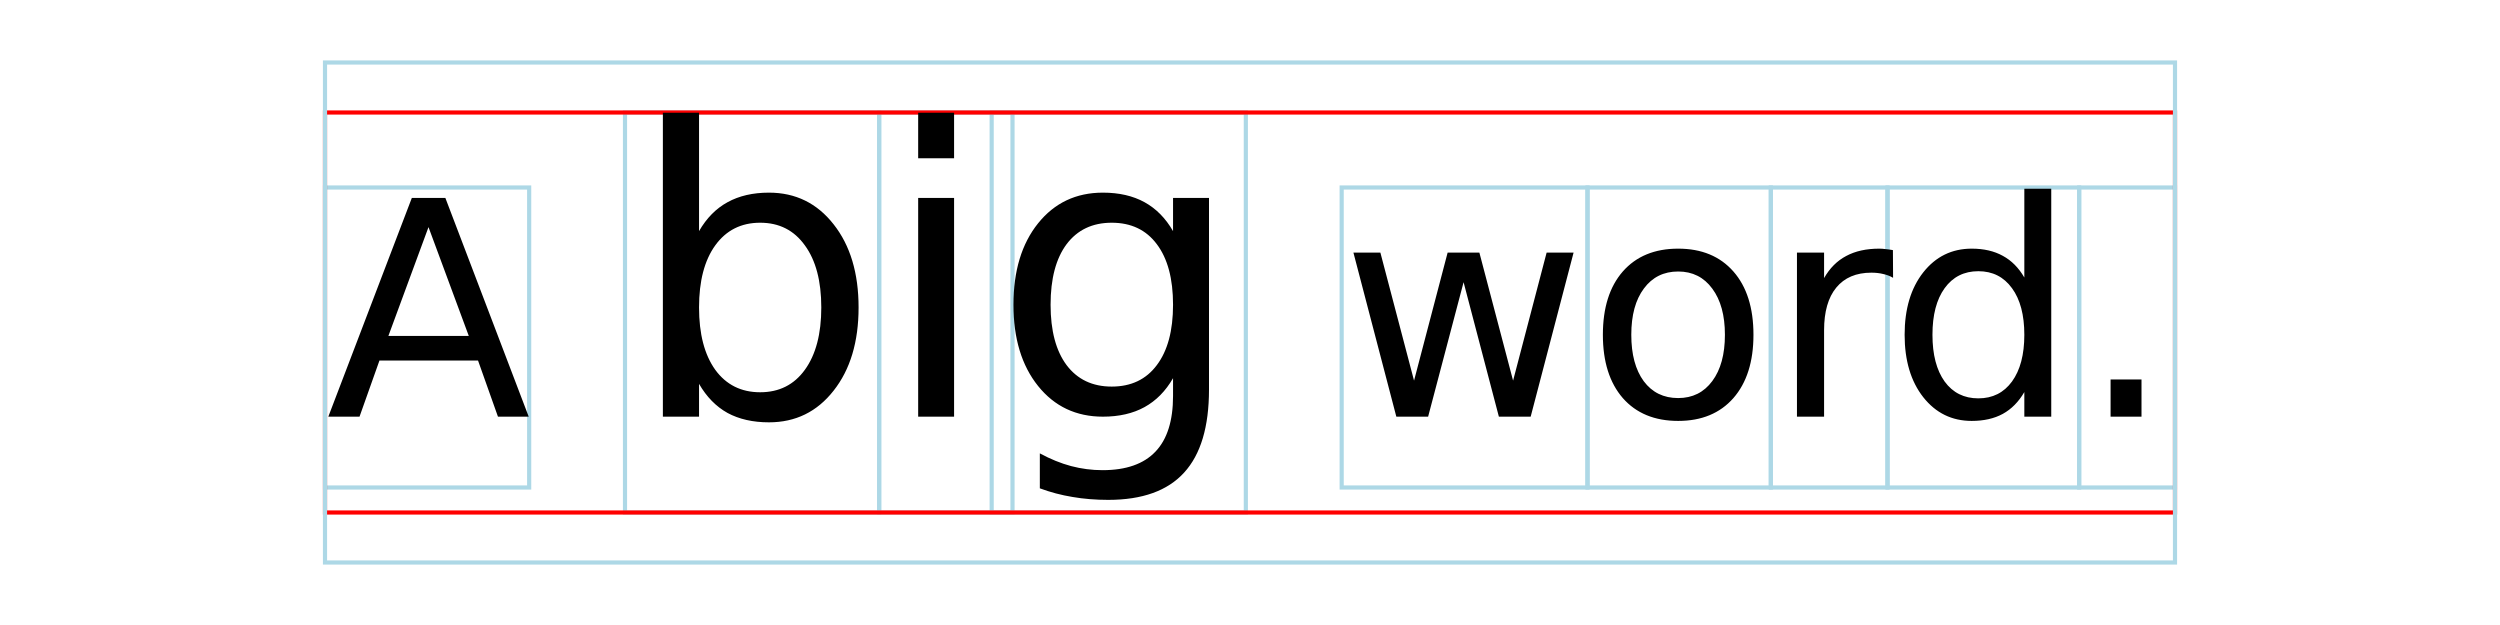
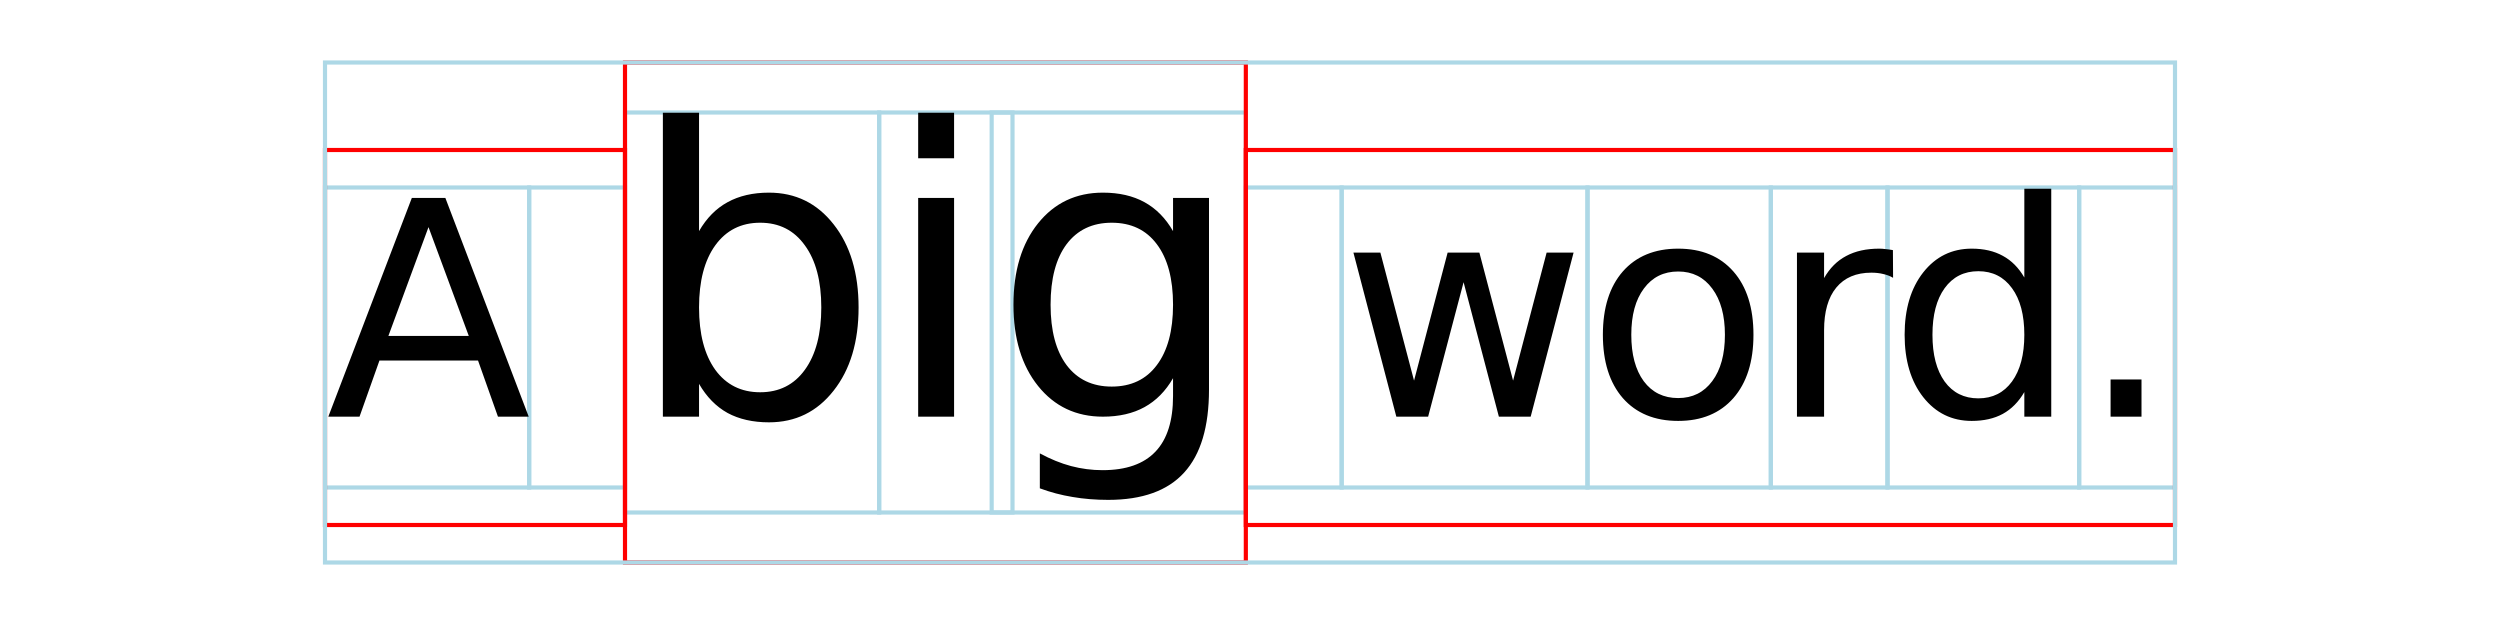
<svg xmlns="http://www.w3.org/2000/svg" width="600" height="150" viewBox="0 0 600 150" version="1.1">
  <g style="fill:none;stroke:#add8e6">
    <rect x="78" y="45" height="72" width="49" />
+     <rect x="127" y="45" height="72" width="23" />
    <rect x="150" y="27" height="96" width="61" />
    <rect x="211" y="27" height="96" width="32" />
    <rect x="238" y="27" height="96" width="61" />
+     <rect x="299" y="45" height="72" width="23" />
    <rect x="322" y="45" height="72" width="59" />
    <rect x="381" y="45" height="72" width="44" />
    <rect x="425" y="45" height="72" width="28" />
    <rect x="453" y="45" height="72" width="46" />
    <rect x="499" y="45" height="72" width="23" />
  </g>
  <g style="fill:none;stroke:red">
-     <rect x="78" y="27" height="96" width="444" />
+     <rect x="78" y="36" height="90" width="72" />
+     <rect x="150" y="15" height="120" width="149" />
+     <rect x="299" y="36" height="90" width="223" />
  </g>
  <g style="fill:none;stroke:#add8e6">
    <rect x="78" y="15" height="120" width="444" />
  </g>
  <path d="m 506.54,91.07 h 7.42 v 8.93 h -7.42 z m -20.7,-24.468 v -21.305 h 6.46 v 54.703 h -6.46 v -5.906 q -2.04,3.515 -5.17,5.238 -3.1,1.688 -7.46,1.688 -7.13,0 -11.63,-5.696 -4.47,-5.695 -4.47,-14.976 0,-9.282 4.47,-14.977 4.5,-5.695 11.63,-5.695 4.36,0 7.46,1.722 3.13,1.688 5.17,5.204 z m -22.05,13.746 q 0,7.136 2.92,11.215 2.95,4.042 8.09,4.042 5.13,0 8.08,-4.042 2.96,-4.079 2.96,-11.215 0,-7.137 -2.96,-11.18 -2.95,-4.078 -8.08,-4.078 -5.14,0 -8.09,4.078 -2.92,4.043 -2.92,11.18 z m -9.45,-13.676 q -1.09,-0.633 -2.39,-0.914 -1.27,-0.317 -2.82,-0.317 -5.48,0 -8.43,3.586 -2.92,3.551 -2.92,10.231 v 20.742 h -6.51 v -39.375 h 6.51 v 6.117 q 2.04,-3.586 5.31,-5.308 3.27,-1.758 7.94,-1.758 0.67,0 1.48,0.105 0.81,0.07 1.79,0.246 z m -51.58,-1.512 q -5.2,0 -8.22,4.078 -3.03,4.043 -3.03,11.11 0,7.066 2.99,11.144 3.02,4.043 8.26,4.043 5.17,0 8.19,-4.078 3.03,-4.078 3.03,-11.109 0,-6.996 -3.03,-11.075 -3.02,-4.113 -8.19,-4.113 z m 0,-5.484 q 8.44,0 13.26,5.484 4.81,5.485 4.81,15.188 0,9.668 -4.81,15.187 -4.82,5.485 -13.26,5.485 -8.47,0 -13.29,-5.485 -4.78,-5.519 -4.78,-15.187 0,-9.703 4.78,-15.188 4.82,-5.484 13.29,-5.484 z m -77.94,0.949 h 6.47 l 8.08,30.727 8.06,-30.727 h 7.62 l 8.09,30.727 8.05,-30.727 h 6.47 l -10.3,39.375 h -7.63 l -8.47,-32.273 -8.51,32.273 h -7.63 z m -43.29,12.516 q 0,-9.375 -3.89,-14.532 -3.84,-5.156 -10.83,-5.156 -6.94,0 -10.83,5.156 -3.84,5.157 -3.84,14.532 0,9.328 3.84,14.484 3.89,5.156 10.83,5.156 6.99,0 10.83,-5.156 3.89,-5.156 3.89,-14.484 z m 8.63,20.343 q 0,13.406 -5.96,19.926 -5.95,6.56 -18.23,6.56 -4.55,0 -8.58,-0.7 -4.03,-0.66 -7.83,-2.07 v -8.39 q 3.8,2.06 7.5,3.05 3.71,0.98 7.55,0.98 8.48,0 12.7,-4.45 4.22,-4.41 4.22,-13.359 v -4.265 q -2.67,4.64 -6.84,6.937 -4.17,2.297 -9.99,2.297 -9.65,0 -15.56,-7.359 -5.91,-7.36 -5.91,-19.5 0,-12.188 5.91,-19.547 5.91,-7.36 15.56,-7.36 5.82,0 9.99,2.297 4.17,2.297 6.84,6.938 v -7.969 h 8.63 z m -69.8,-45.984 h 8.62 v 52.5 h -8.62 z m 0,-20.438 h 8.62 v 10.922 h -8.62 z m -23.25,46.735 q 0,-9.516 -3.94,-14.906 -3.89,-5.438 -10.73,-5.438 -6.85,0 -10.78,5.438 -3.89,5.39 -3.89,14.906 0,9.516 3.89,14.953 3.93,5.391 10.78,5.391 6.84,0 10.73,-5.391 3.94,-5.437 3.94,-14.953 z m -29.34,-18.328 q 2.71,-4.688 6.84,-6.938 4.17,-2.297 9.94,-2.297 9.56,0 15.51,7.594 6,7.594 6,19.969 0,12.375 -6,19.969 -5.95,7.594 -15.51,7.594 -5.77,0 -9.94,-2.251 -4.13,-2.296 -6.84,-6.984 v 7.875 h -8.68 v -72.938 h 8.68 z m -64.93,-0.961 -9.629,26.121 h 19.299 z m -4.004,-6.996 h 8.054 l 20,52.488 h -7.38 l -4.78,-13.465 h -23.664 l -4.781,13.465 h -7.488 z" />
</svg>
